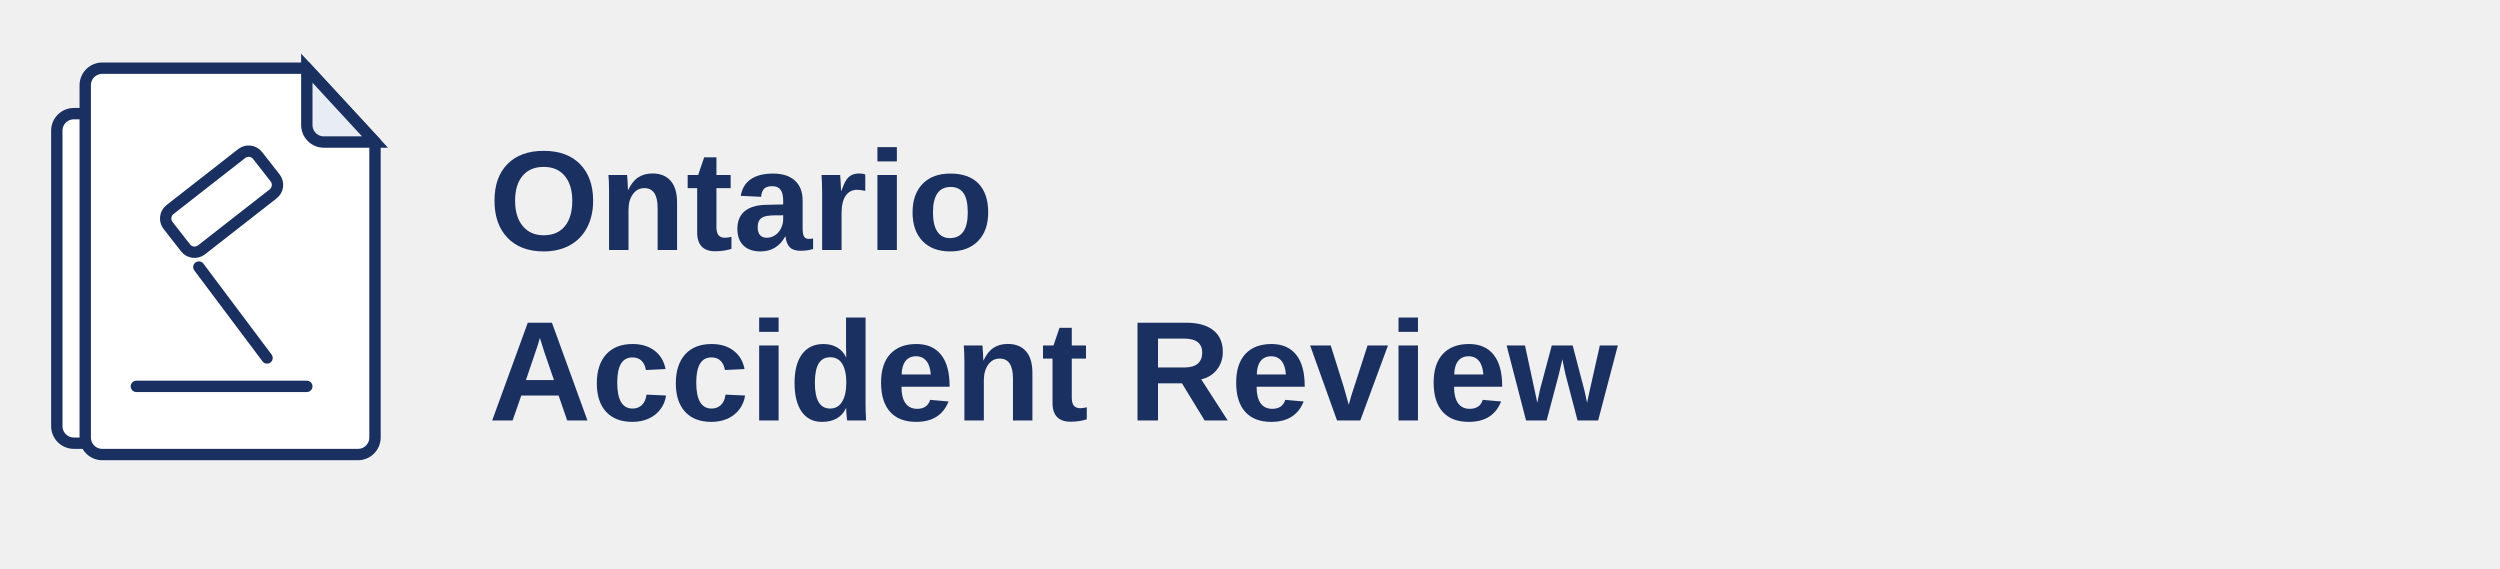
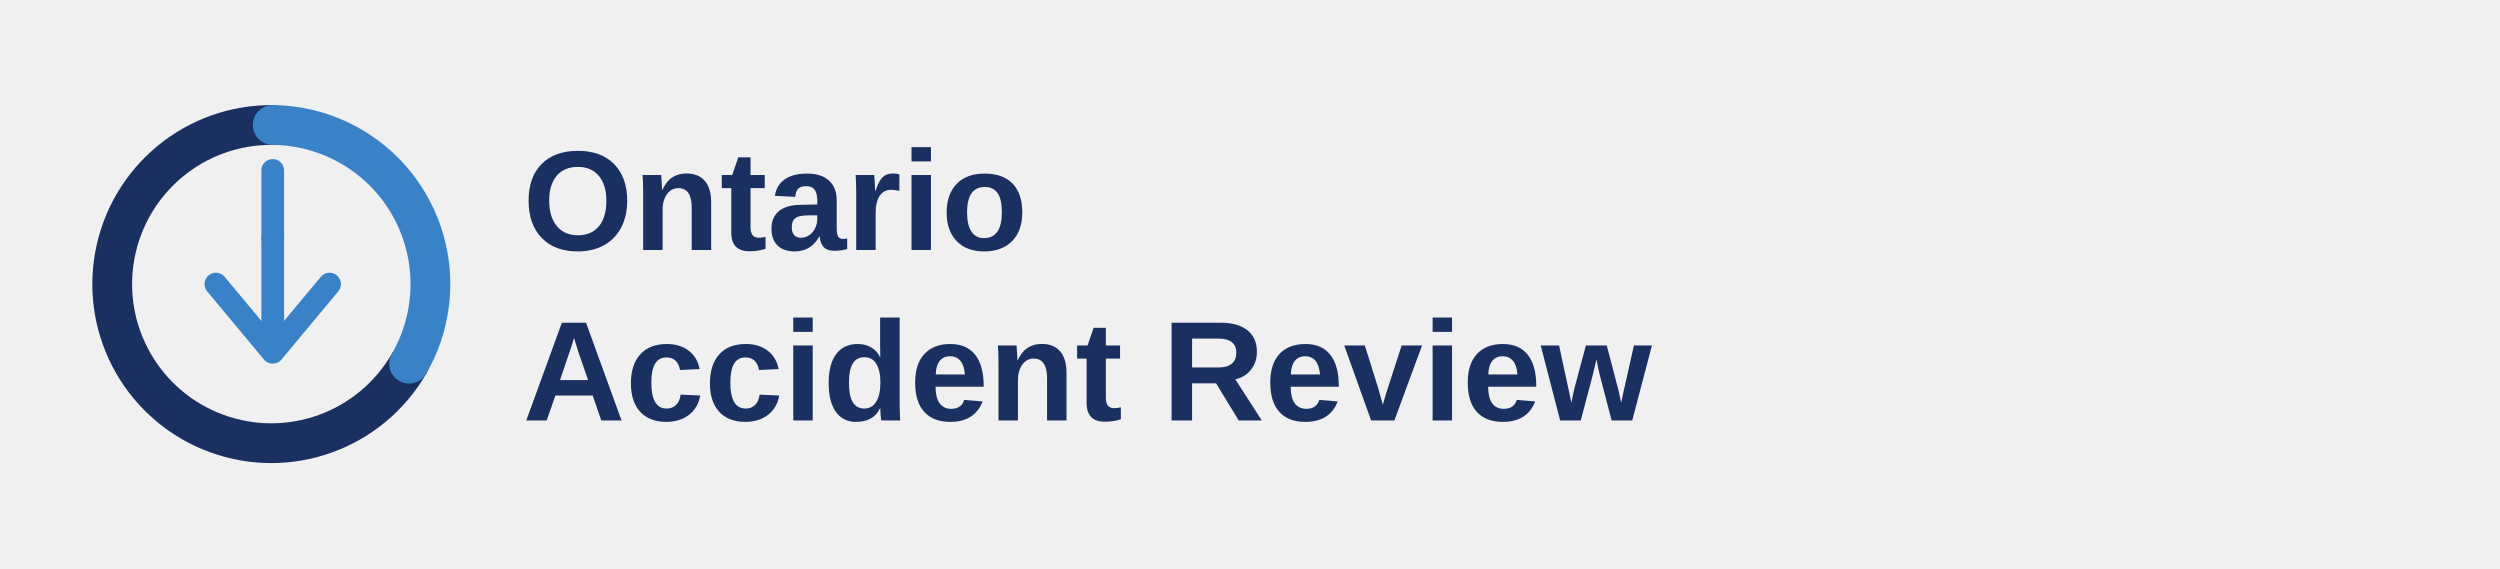
<svg xmlns="http://www.w3.org/2000/svg" viewBox="0 0 440 100" fill="none">
-   <rect x="10" y="20" width="46" height="58" rx="3" stroke="#1a3060" stroke-width="2" fill="white" />
-   <path d="M18 12 H54 L66 25 V77 a3 3 0 01-3 3 H18 a3 3 0 01-3-3 V15 a3 3 0 013-3z" stroke="#1a3060" stroke-width="2" fill="white" />
-   <path d="M54 12 L66 25 H57 a3 3 0 01-3-3 V12z" stroke="#1a3060" stroke-width="2" fill="#e8edf5" />
-   <rect x="29" y="31" width="20" height="9" rx="2" stroke="#1a3060" stroke-width="2" fill="white" transform="rotate(-38 39 35.5)" />
-   <line x1="35" y1="47" x2="47" y2="63" stroke="#1a3060" stroke-width="2" stroke-linecap="round" />
-   <line x1="24" y1="68" x2="54" y2="68" stroke="#1a3060" stroke-width="2" stroke-linecap="round" />
-   <text x="86" y="44" font-family="Arial, Helvetica, sans-serif" font-weight="700" font-size="25" fill="#1a3060">Ontario</text>
-   <text x="86" y="74" font-family="Arial, Helvetica, sans-serif" font-weight="700" font-size="25" fill="#1a3060">Accident Review</text>
+   <path d="M 72 64 A 28 28 0 1 1 48 22" stroke="#1a3060" stroke-width="7" stroke-linecap="round" fill="none" />
+   <path d="M 48 22 A 28 28 0 0 1 72 64" stroke="#3a82c8" stroke-width="7" stroke-linecap="round" fill="none" />
+   <line x1="48" y1="30" x2="48" y2="42" stroke="#3a82c8" stroke-width="4" stroke-linecap="round" />
+   <line x1="48" y1="42" x2="48" y2="58" stroke="#3a82c8" stroke-width="4" stroke-linecap="round" />
+   <polyline points="38,50 48,62 58,50" stroke="#3a82c8" stroke-width="4" stroke-linecap="round" stroke-linejoin="round" fill="none" />
+   <text x="92" y="44" font-family="Arial, Helvetica, sans-serif" font-weight="700" font-size="25" fill="#1a3060">Ontario</text>
+   <text x="92" y="74" font-family="Arial, Helvetica, sans-serif" font-weight="700" font-size="25" fill="#1a3060">Accident Review</text>
</svg>
